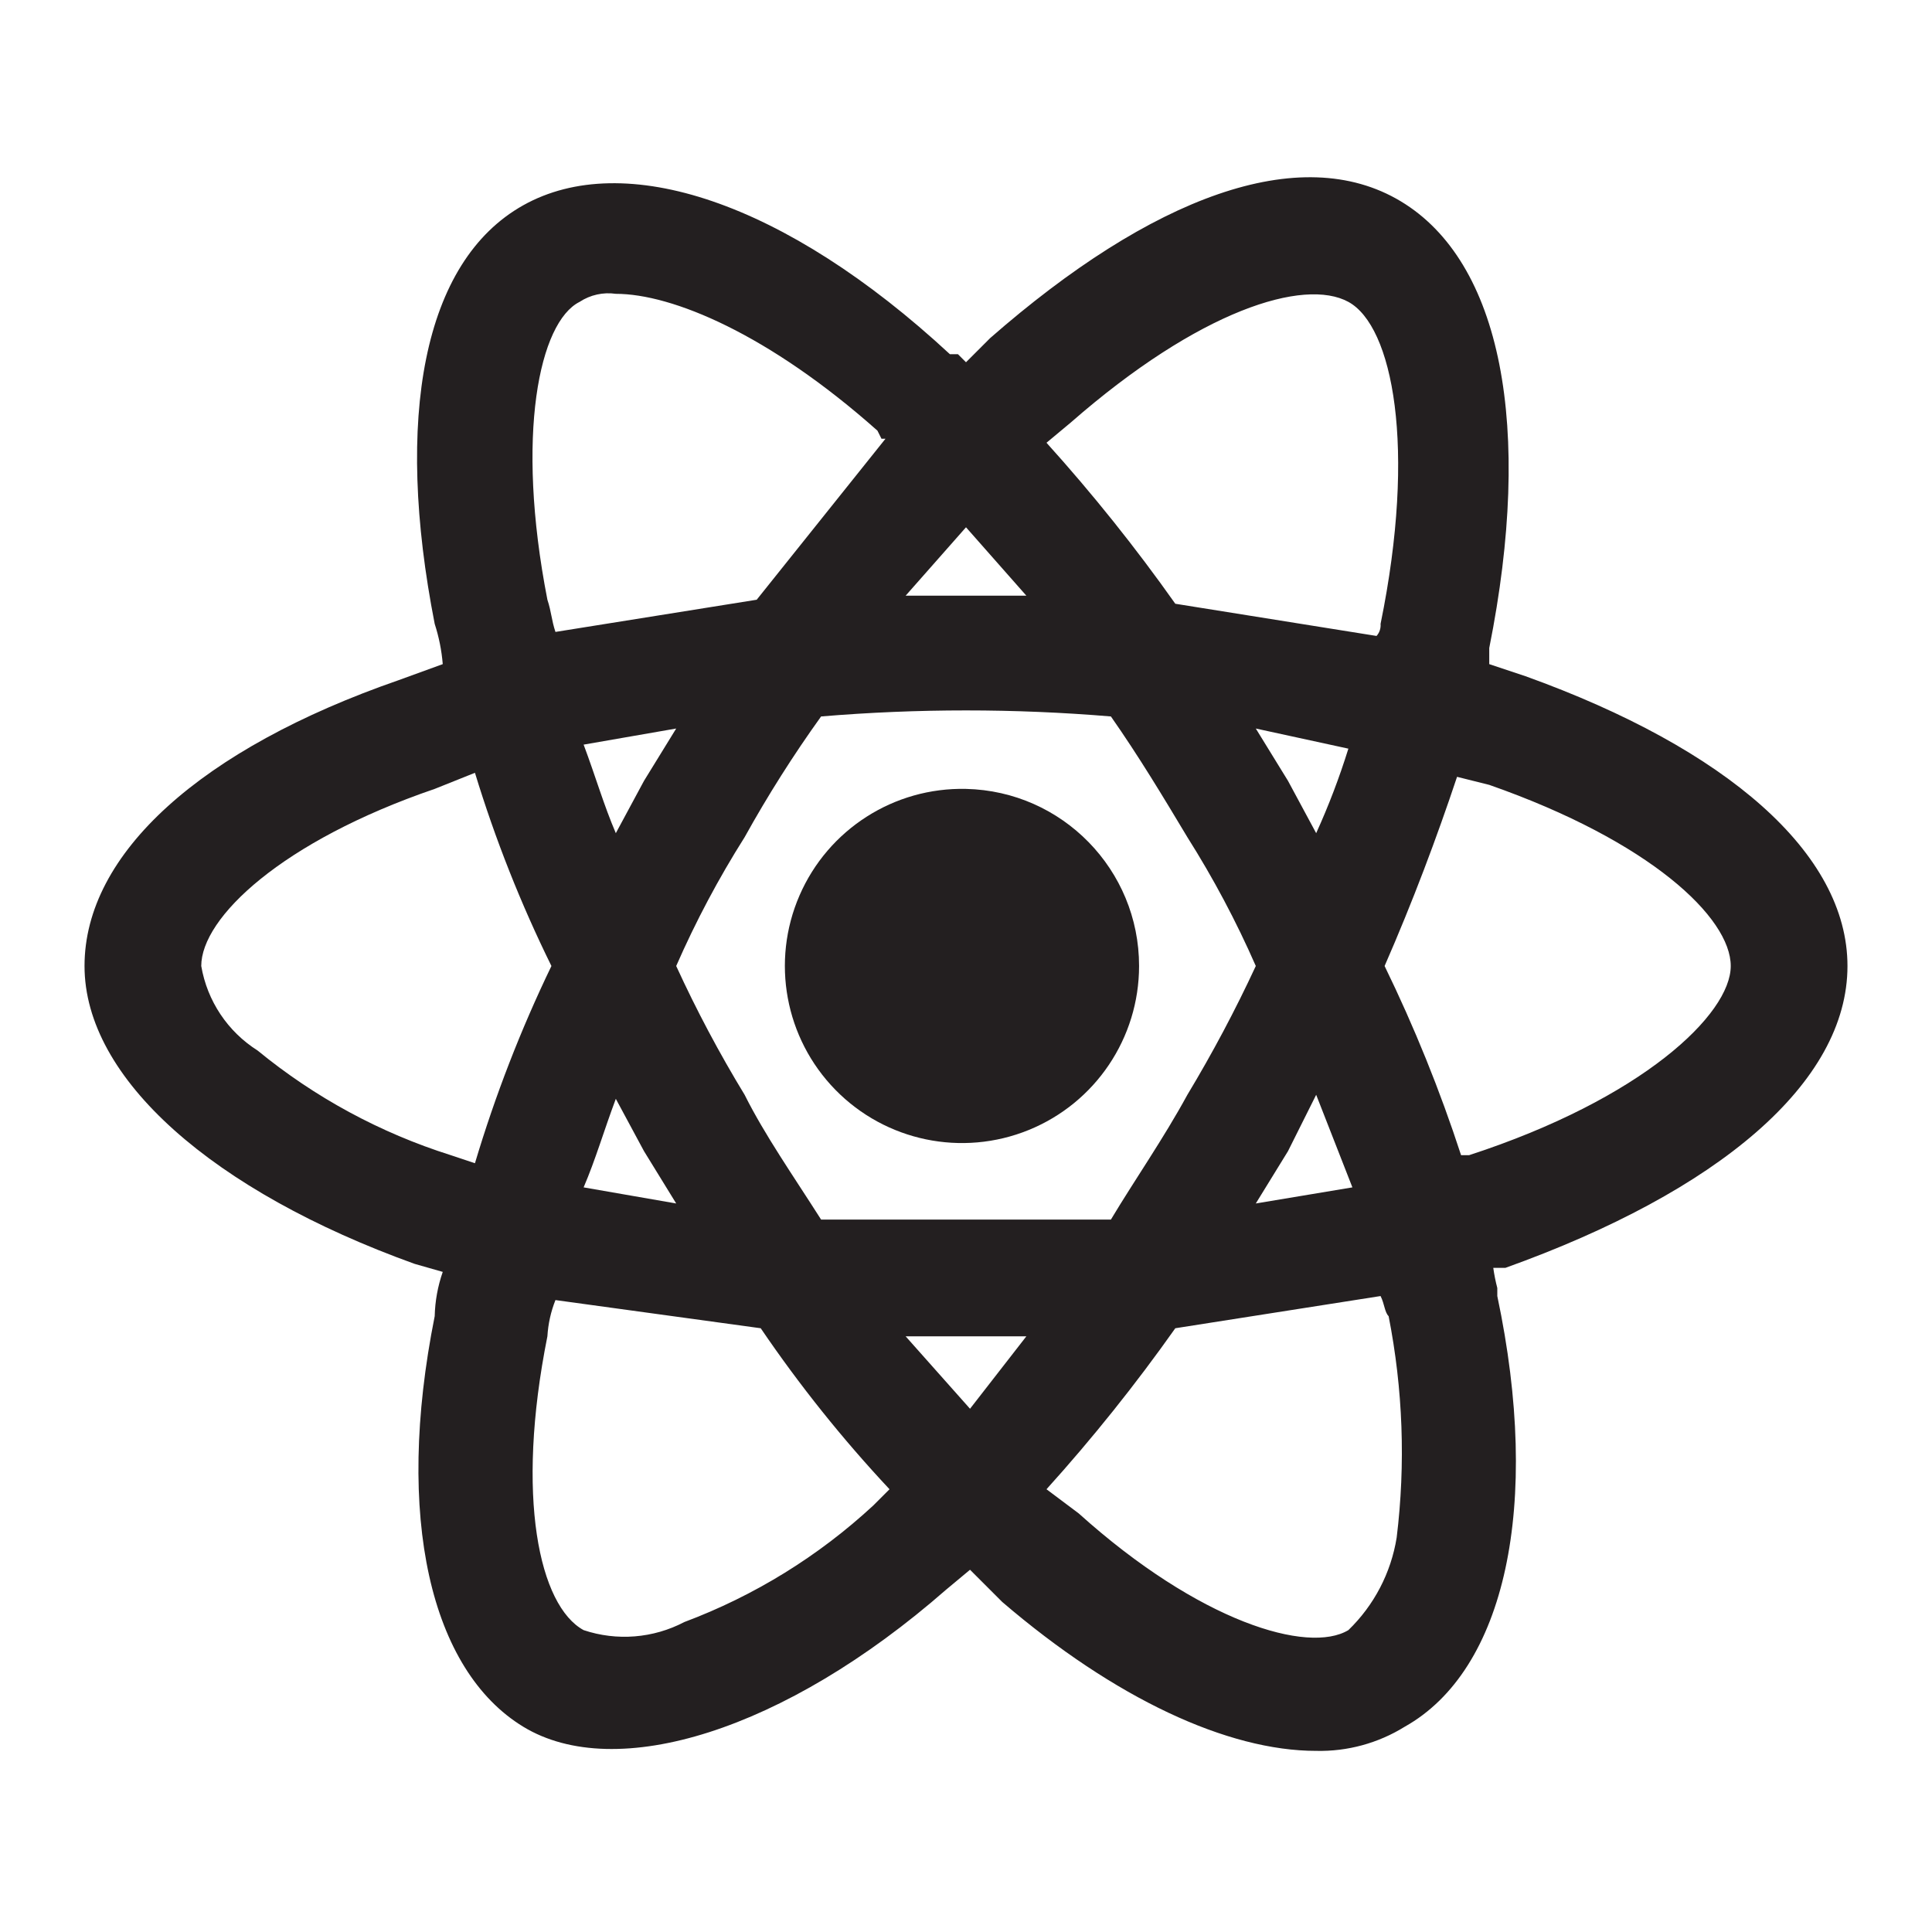
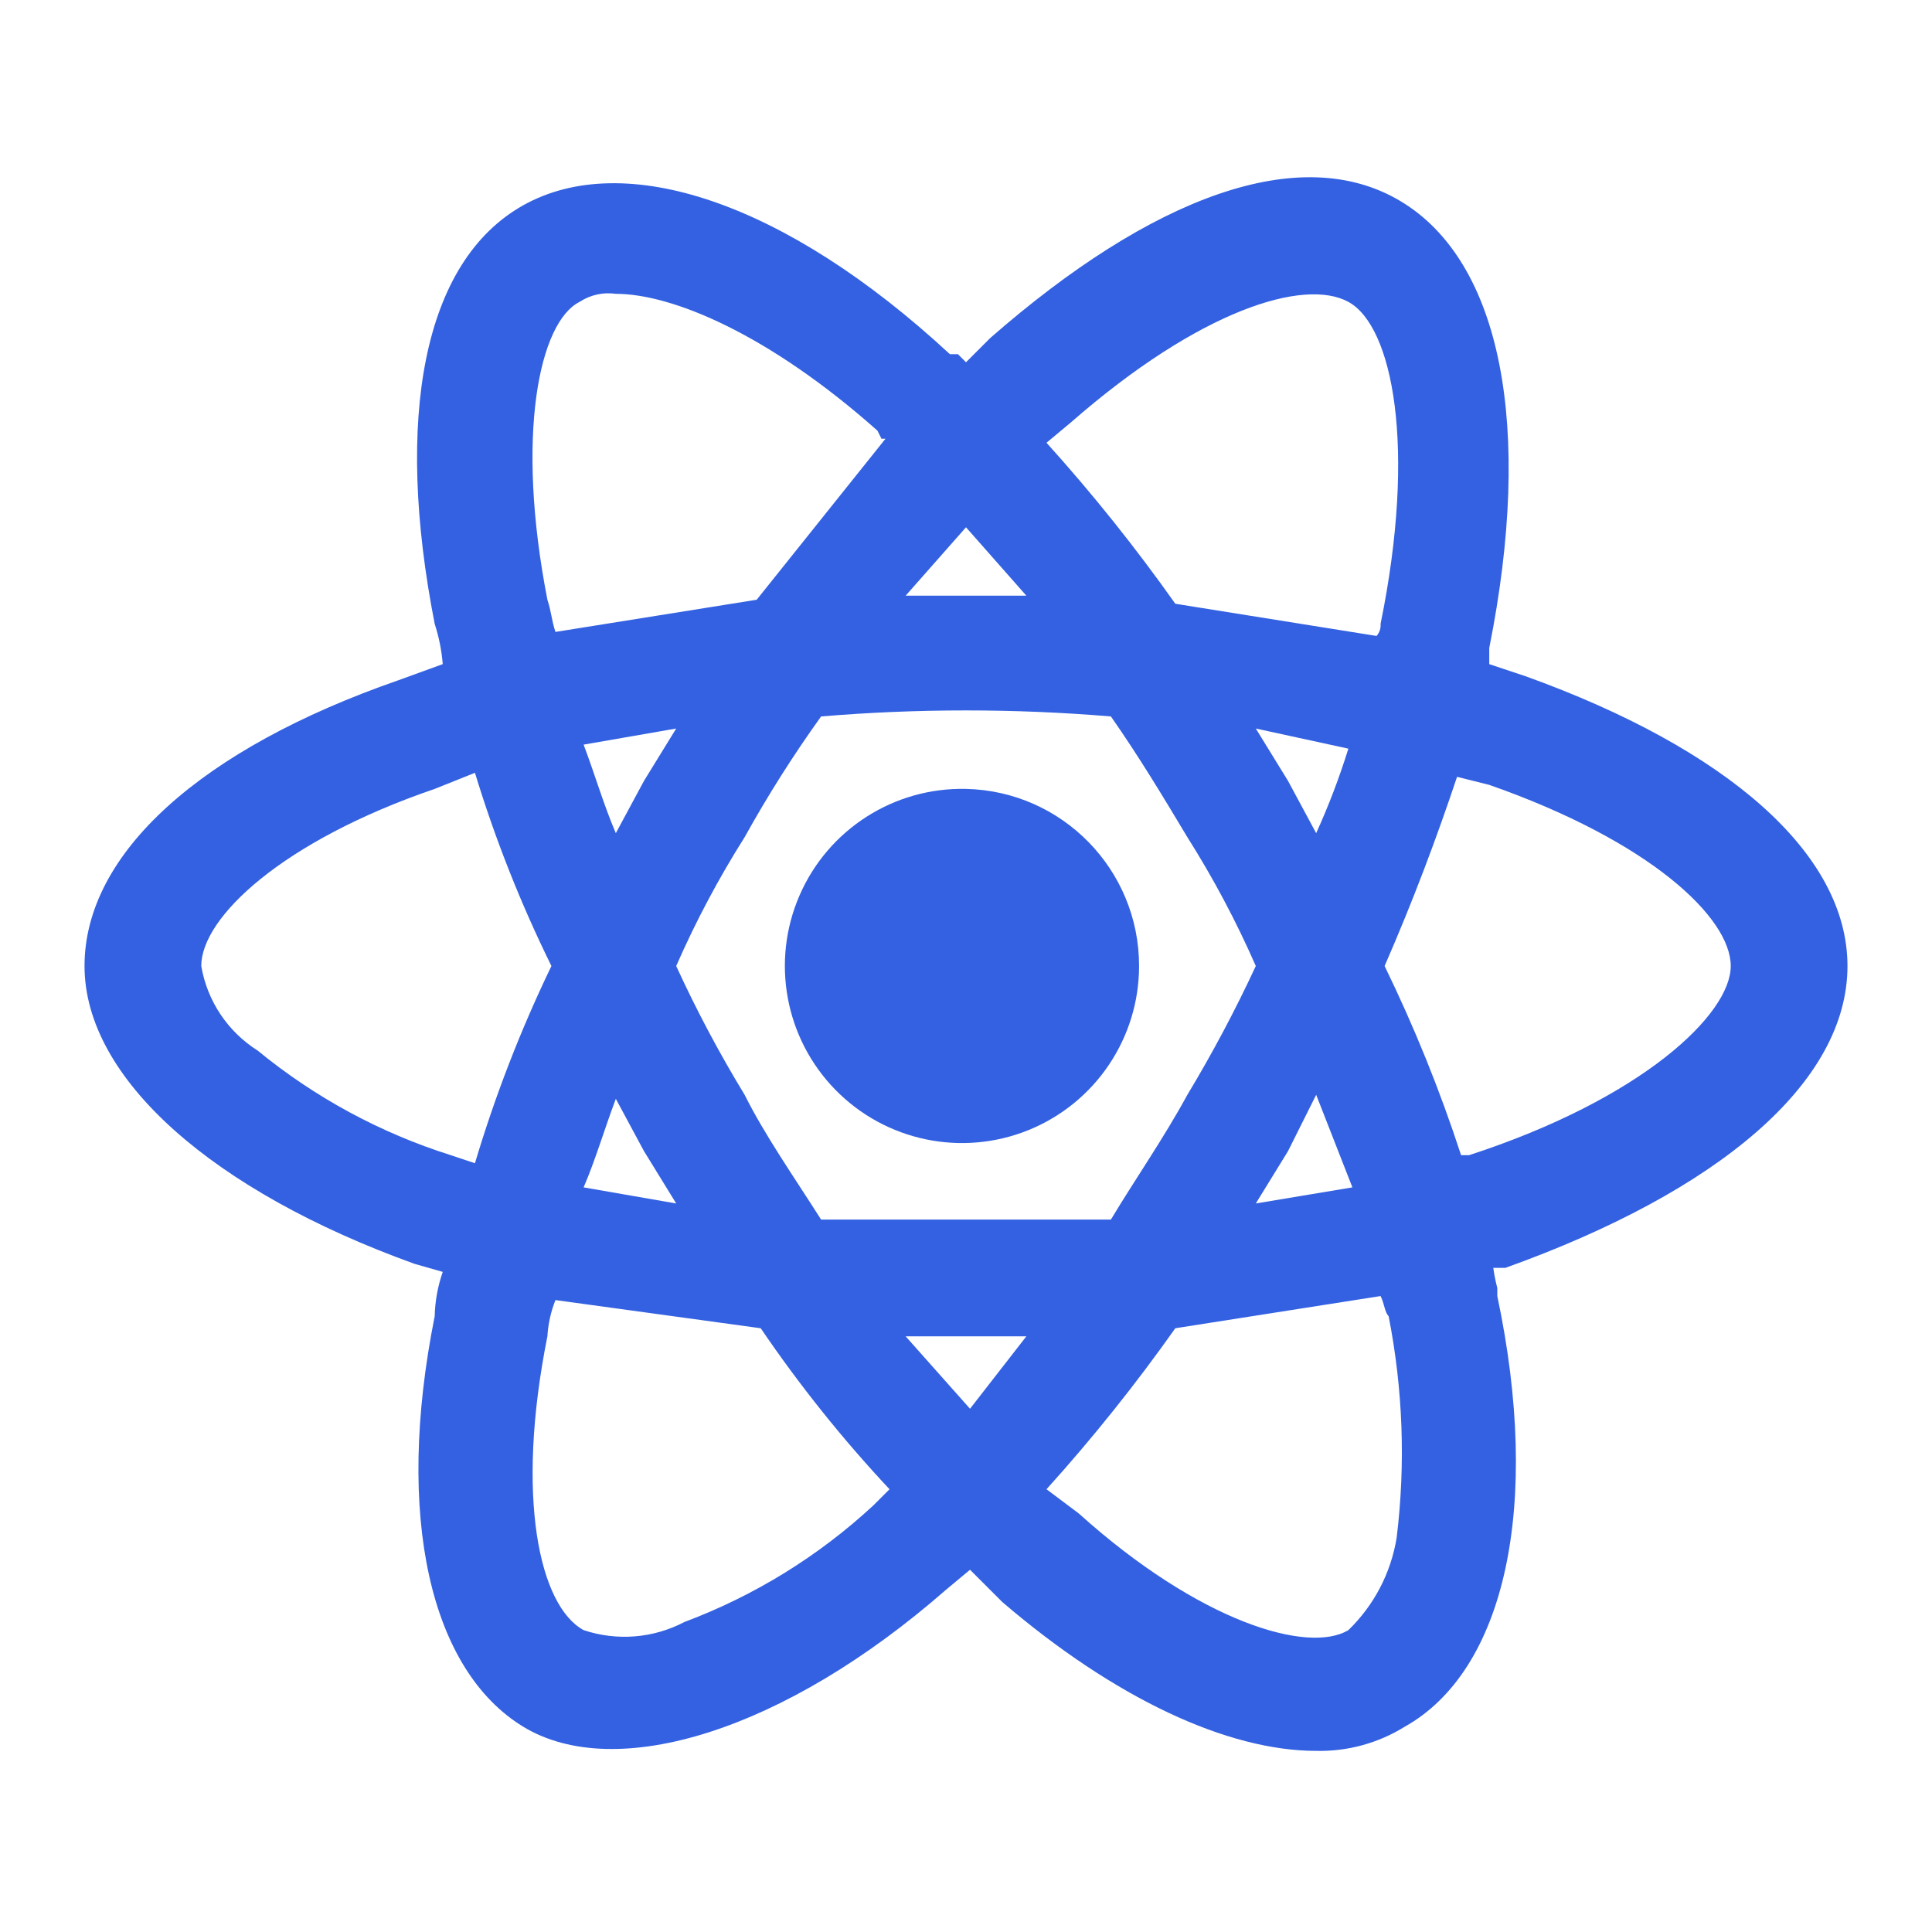
<svg xmlns="http://www.w3.org/2000/svg" width="800px" height="800px" viewBox="0 0 48 48">
  <g id="Layer_2" data-name="Layer 2">
    <g id="invisible_box" data-name="invisible box">
      <rect width="48" height="48" fill="none" />
    </g>
    <g id="Q3_icons" data-name="Q3 icons">
      <g>
-         <path d="M45.9,24c0-2.8-3-5.4-8-7.2l-.9-.3v-.4c1.1-5.5.3-9.6-2.2-11.1s-6.2-.1-10.2,3.4L24,9l-.2-.2h-.2C19.5,5,15.5,3.7,13,5.1s-3.2,5.3-2.2,10.4a4.4,4.4,0,0,1,.2,1l-1.1.4C5,18.6,2.1,21.2,2.1,24s3.2,5.6,8.2,7.4l.7.2a3.6,3.6,0,0,0-.2,1.1c-1,5-.1,8.8,2.2,10.2s6.5.1,10.5-3.4l.6-.5.8.8c2.8,2.4,5.6,3.7,7.8,3.7a4,4,0,0,0,2.2-.6c2.5-1.4,3.4-5.5,2.3-10.7V32a4.3,4.3,0,0,1-.1-.5h.3C42.7,29.6,45.9,26.9,45.9,24ZM43,24c0,1.2-2.2,3.3-6.5,4.7h-.2A36.7,36.7,0,0,0,34.4,24c.7-1.6,1.3-3.2,1.8-4.7l.8.2C41,20.9,43,22.8,43,24ZM26.8,37.6,26,37a43.1,43.1,0,0,0,3.2-4l5.1-.8c.1.2.1.4.2.5a17.5,17.5,0,0,1,.2,5.5h0a4.1,4.1,0,0,1-1.2,2.3C32.5,41.1,29.8,40.3,26.8,37.6Zm-1.3-4.4L24.1,35l-1.6-1.8Zm-13.7-14A31.9,31.9,0,0,0,13.7,24a33,33,0,0,0-1.9,4.9l-.6-.2a14.4,14.4,0,0,1-4.8-2.6A3.1,3.1,0,0,1,5,24c0-1.2,2-3.1,5.8-4.4Zm10.7-4.4L24,13.1l1.5,1.7h-3Zm11-7.3c1.1.6,1.7,3.6.8,8a.4.4,0,0,1-.1.3l-5-.8A43.1,43.1,0,0,0,26,11l.6-.5C29.8,7.7,32.4,6.9,33.5,7.5ZM16.8,18.1,16,19.4l-.7,1.3c-.3-.7-.5-1.4-.8-2.2ZM14.5,29.5c.3-.7.5-1.4.8-2.2l.7,1.3.8,1.3ZM31.2,24a33.7,33.7,0,0,1-1.7,3.2c-.6,1.1-1.3,2.1-1.9,3.1H20.4c-.7-1.1-1.4-2.1-1.9-3.1A31,31,0,0,1,16.8,24a24,24,0,0,1,1.7-3.2,30.5,30.5,0,0,1,1.9-3,43.3,43.3,0,0,1,7.2,0c.7,1,1.3,2,1.9,3A24,24,0,0,1,31.2,24Zm.8-4.6-.8-1.3,2.3.5a18,18,0,0,1-.8,2.1Zm-.8,10.5.8-1.3.7-1.4.9,2.3Zm-9.3-19H22l-3.2,4-5,.8c-.1-.3-.1-.5-.2-.8-.8-4.1-.2-6.9.8-7.4h0a1.3,1.3,0,0,1,.9-.2c1.4,0,3.8,1,6.5,3.4ZM13.6,33.2a2.9,2.9,0,0,1,.2-.9l5.1.7a33,33,0,0,0,3.2,4l-.2.2-.2.2A14.3,14.3,0,0,1,17,40.3a3.2,3.2,0,0,1-2.5.2C13.4,39.9,12.8,37.2,13.6,33.2Z" fill="#231f20" />
-         <path d="M24,19.6A4.4,4.4,0,1,0,28.3,24,4.4,4.4,0,0,0,24,19.6Z" fill="#231f20" />
+         <path d="M45.9,24c0-2.8-3-5.4-8-7.2l-.9-.3v-.4c1.1-5.5.3-9.6-2.2-11.1s-6.2-.1-10.2,3.4L24,9l-.2-.2h-.2C19.5,5,15.5,3.7,13,5.1s-3.2,5.3-2.2,10.4a4.4,4.4,0,0,1,.2,1l-1.1.4C5,18.6,2.1,21.2,2.1,24s3.2,5.6,8.2,7.4l.7.2a3.6,3.6,0,0,0-.2,1.1c-1,5-.1,8.8,2.2,10.2s6.5.1,10.5-3.4l.6-.5.8.8c2.8,2.4,5.6,3.7,7.8,3.7a4,4,0,0,0,2.2-.6c2.5-1.4,3.4-5.5,2.3-10.7V32a4.3,4.3,0,0,1-.1-.5h.3C42.7,29.6,45.9,26.9,45.9,24ZM43,24c0,1.2-2.2,3.3-6.5,4.7h-.2A36.7,36.7,0,0,0,34.4,24c.7-1.6,1.3-3.2,1.8-4.7l.8.2C41,20.9,43,22.8,43,24ZM26.8,37.6,26,37a43.1,43.1,0,0,0,3.2-4l5.1-.8c.1.2.1.4.2.5a17.5,17.5,0,0,1,.2,5.5h0a4.1,4.1,0,0,1-1.2,2.3C32.5,41.1,29.8,40.3,26.8,37.6Zm-1.3-4.4L24.1,35l-1.6-1.8Zm-13.7-14A31.9,31.9,0,0,0,13.7,24a33,33,0,0,0-1.9,4.9l-.6-.2a14.4,14.4,0,0,1-4.8-2.6A3.1,3.1,0,0,1,5,24c0-1.2,2-3.1,5.8-4.4Zm10.7-4.4L24,13.1l1.5,1.7h-3Zm11-7.3c1.1.6,1.7,3.6.8,8a.4.4,0,0,1-.1.3l-5-.8A43.1,43.1,0,0,0,26,11l.6-.5C29.8,7.7,32.4,6.9,33.5,7.5ZM16.8,18.1,16,19.4l-.7,1.3c-.3-.7-.5-1.4-.8-2.2ZM14.5,29.5c.3-.7.5-1.4.8-2.2l.7,1.3.8,1.3ZM31.2,24a33.7,33.7,0,0,1-1.7,3.2c-.6,1.1-1.3,2.1-1.9,3.1H20.4c-.7-1.1-1.4-2.1-1.9-3.1A31,31,0,0,1,16.8,24a24,24,0,0,1,1.7-3.2,30.5,30.5,0,0,1,1.9-3,43.3,43.3,0,0,1,7.2,0c.7,1,1.3,2,1.9,3A24,24,0,0,1,31.2,24Zm.8-4.6-.8-1.3,2.3.5a18,18,0,0,1-.8,2.1Zm-.8,10.5.8-1.3.7-1.4.9,2.3Zm-9.3-19H22l-3.2,4-5,.8c-.1-.3-.1-.5-.2-.8-.8-4.1-.2-6.9.8-7.4h0a1.3,1.3,0,0,1,.9-.2c1.4,0,3.8,1,6.5,3.4ZM13.6,33.2a2.9,2.9,0,0,1,.2-.9l5.1.7a33,33,0,0,0,3.2,4l-.2.2-.2.2A14.3,14.3,0,0,1,17,40.3a3.2,3.2,0,0,1-2.5.2C13.4,39.9,12.8,37.2,13.6,33.2Z" fill="#3361e1" />
+         <path d="M24,19.6A4.4,4.4,0,1,0,28.3,24,4.4,4.4,0,0,0,24,19.6Z" fill="#3361e1" />
      </g>
    </g>
  </g>
</svg>
